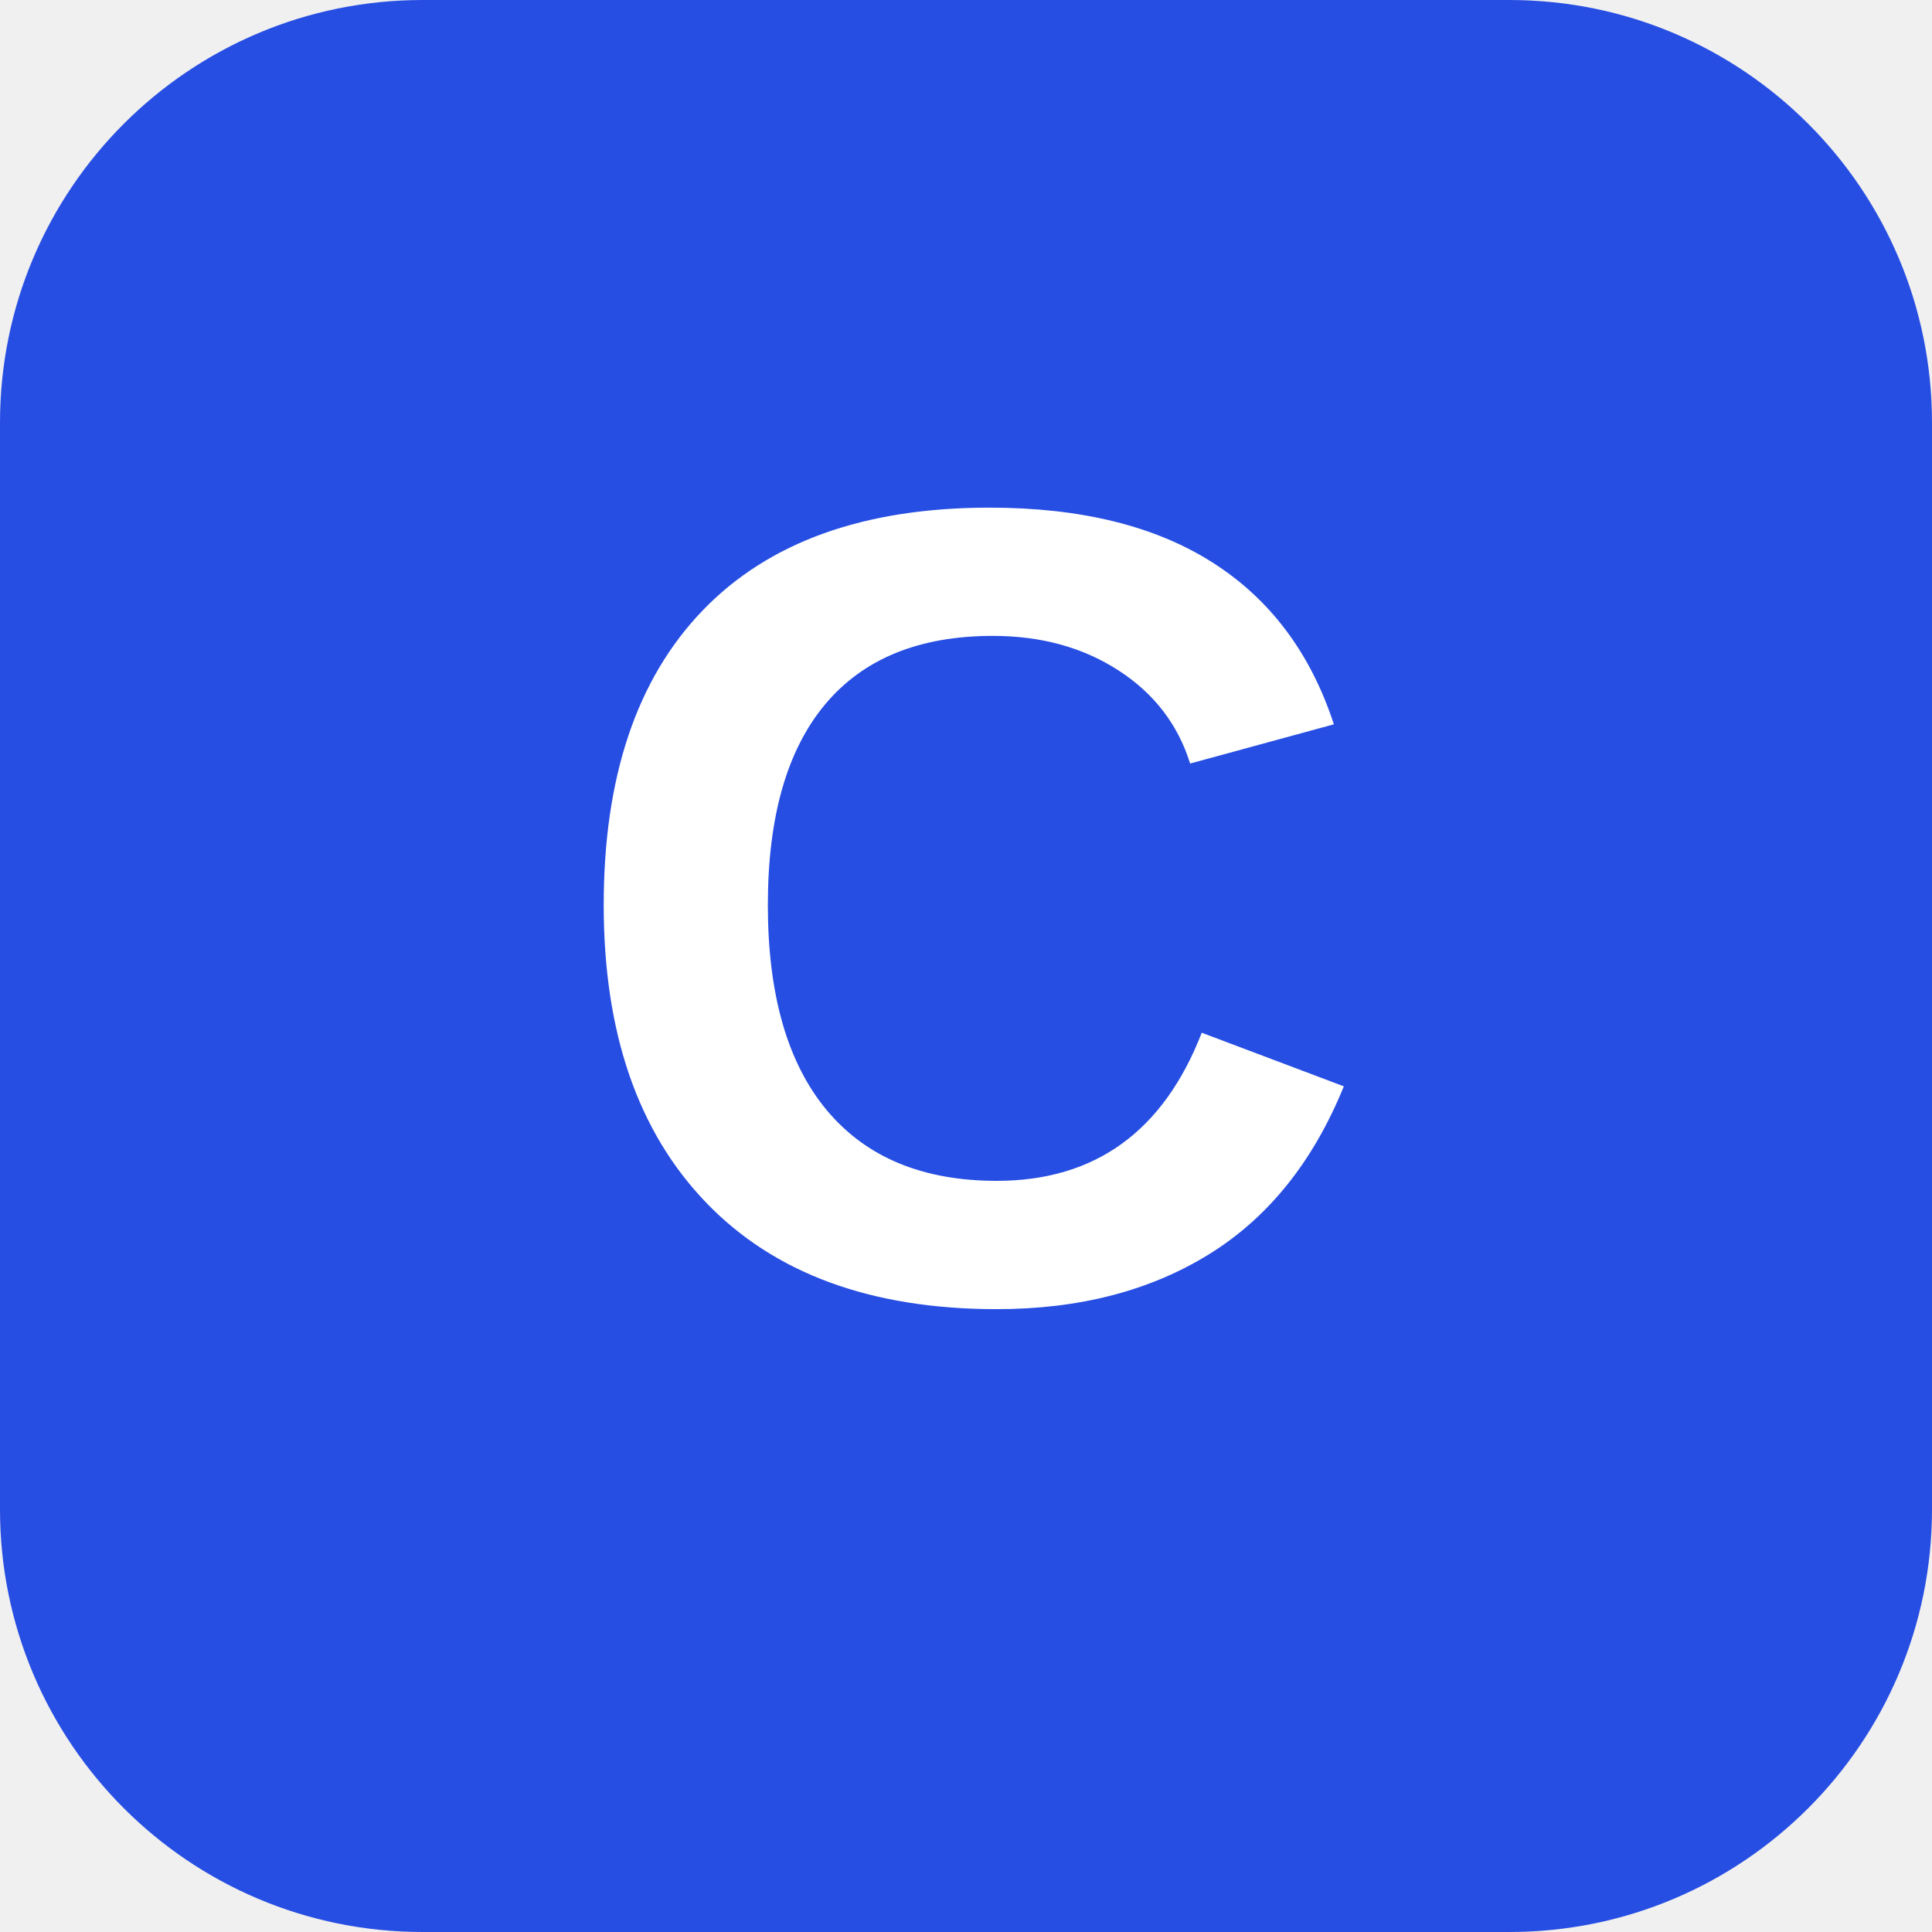
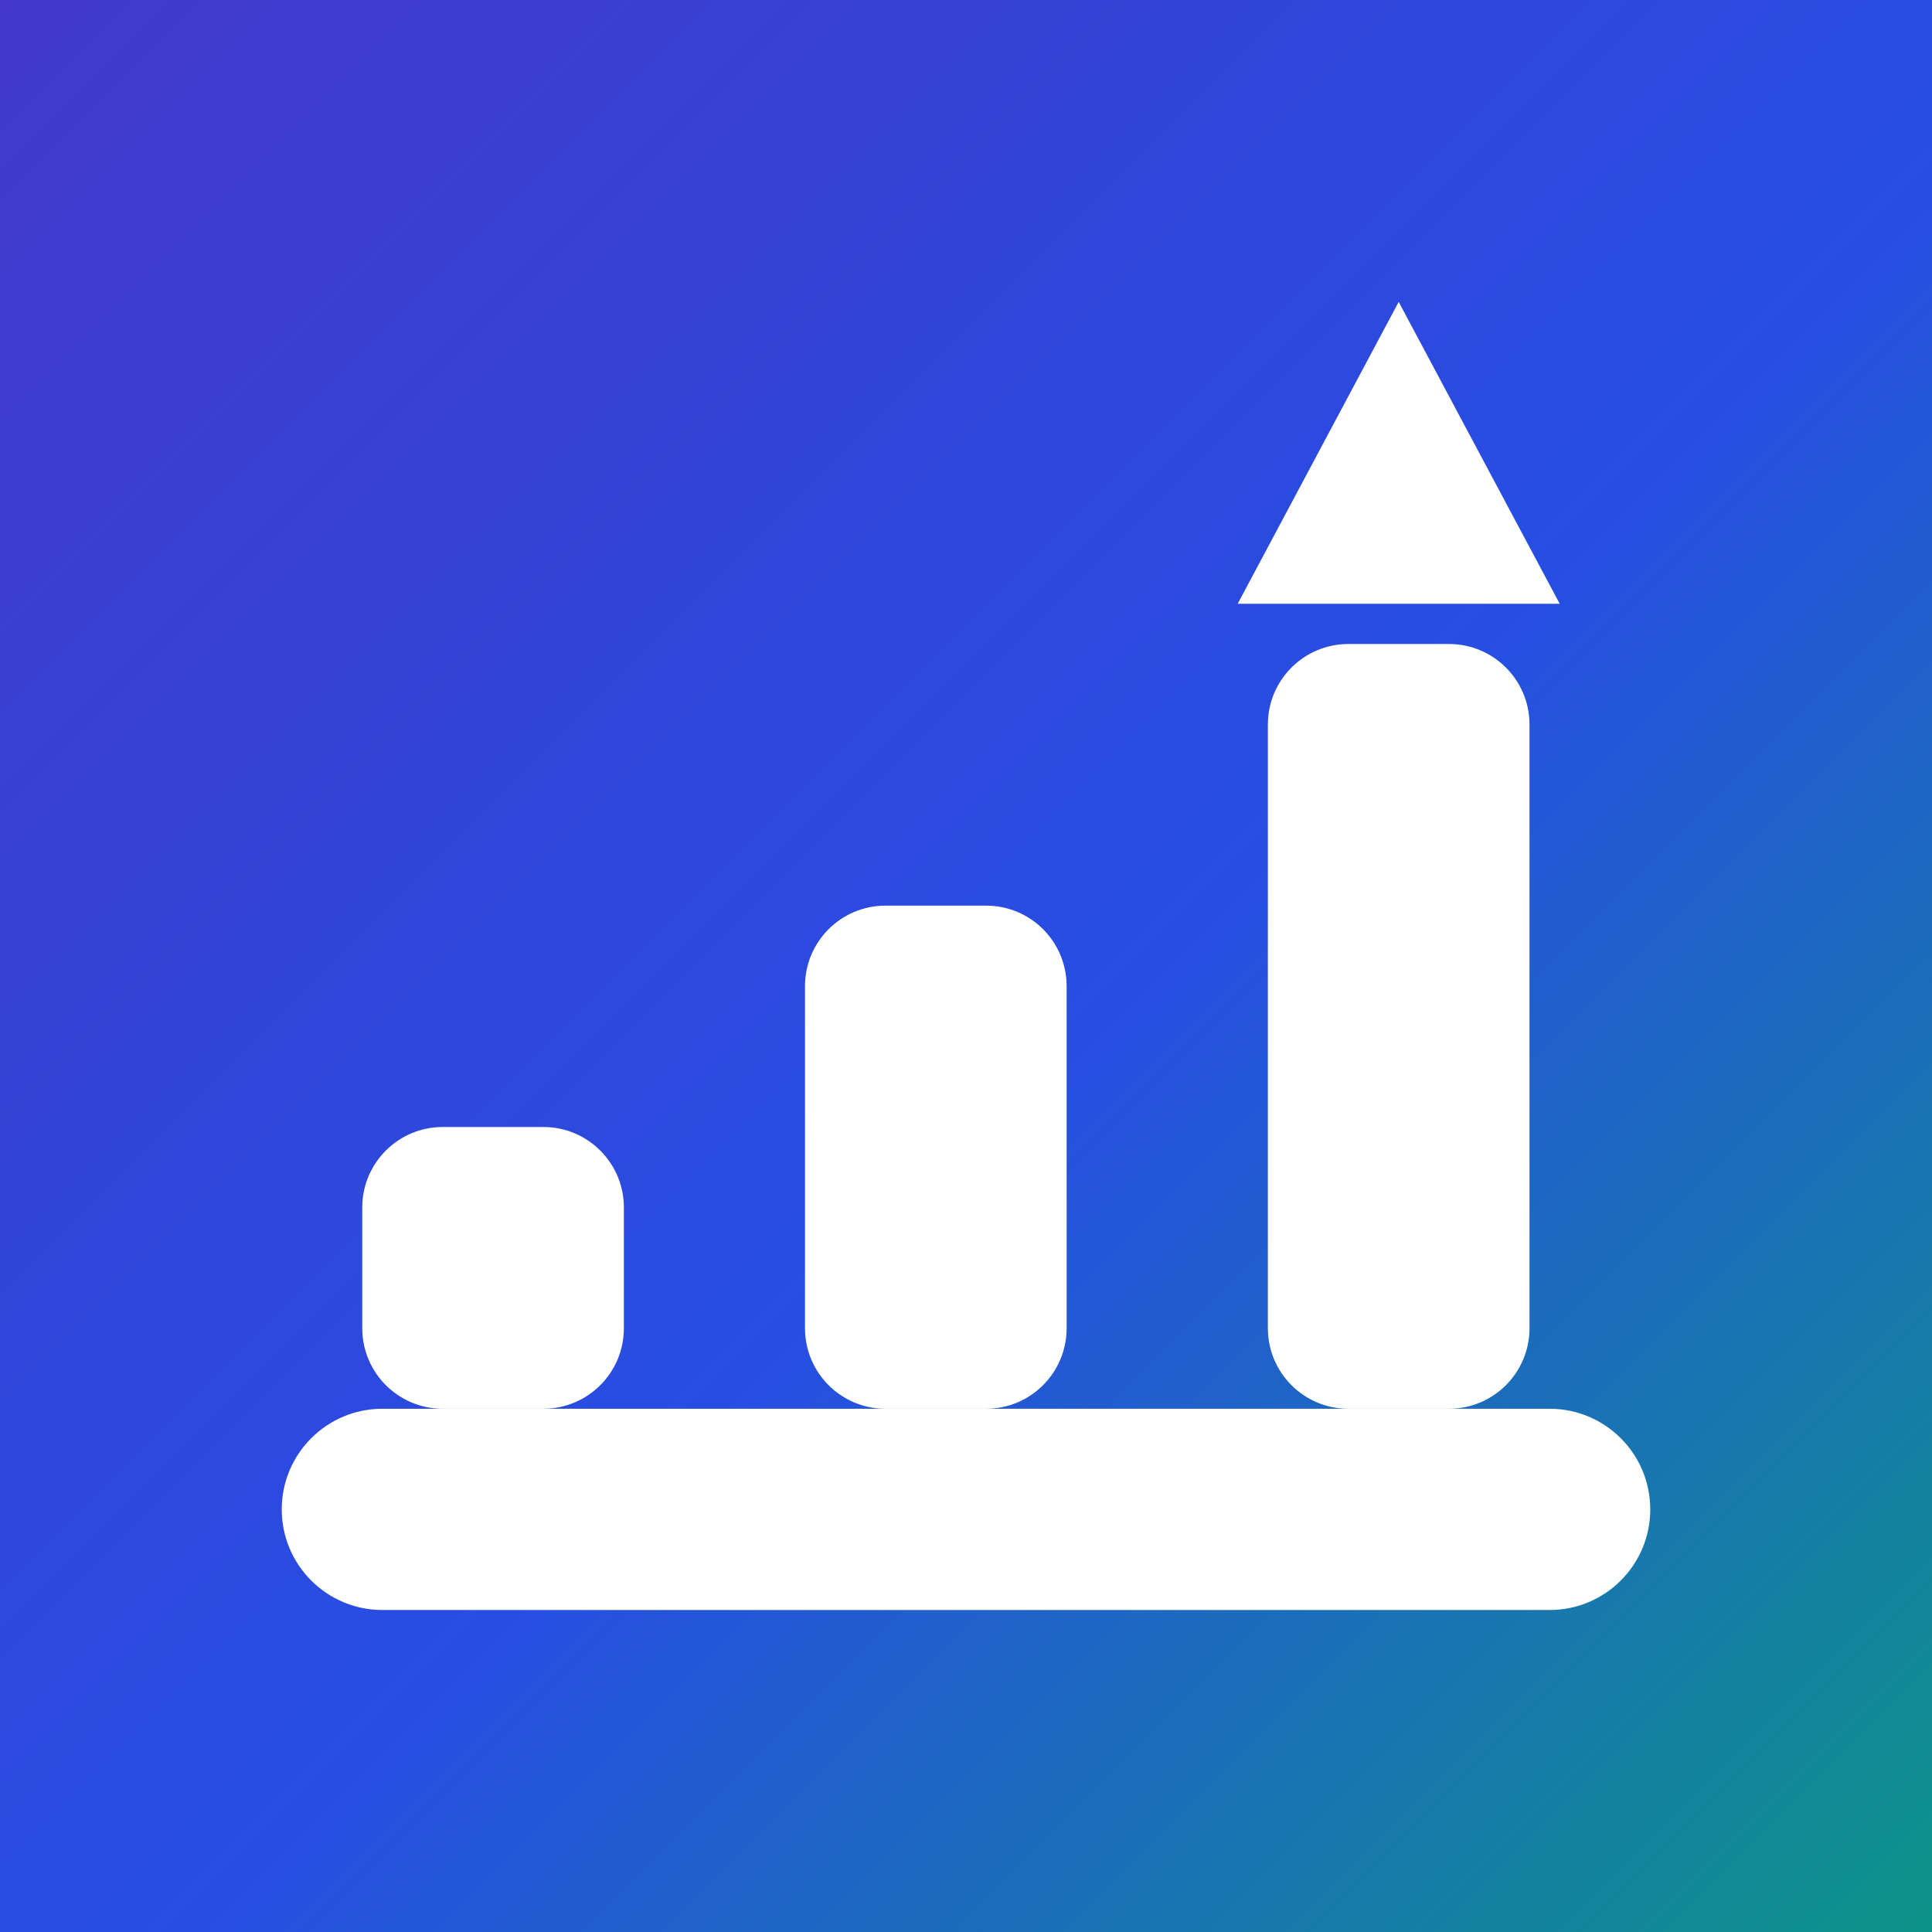
- <svg xmlns="http://www.w3.org/2000/svg" width="512" height="512" viewBox="0 0 512 512">
-   <rect width="512" height="512" rx="112" fill="#274ee3" />
-   <text x="256" y="344" font-family="Arial, sans-serif" font-size="300" font-weight="800" text-anchor="middle" fill="#ffffff">C</text>
+ <svg xmlns="http://www.w3.org/2000/svg" width="512" height="512" viewBox="0 0 48 48">
+   <defs>
+     <linearGradient id="g" x1="0" y1="0" x2="1" y2="1">
+       <stop offset="0" stop-color="#4338ca" />
+       <stop offset="0.55" stop-color="#274ee3" />
+       <stop offset="1" stop-color="#0d9488" />
+     </linearGradient>
+   </defs>
+   <rect width="48" height="48" fill="url(#g)" />
+   <g fill="#ffffff">
+     <rect x="7" y="35" width="34" height="5" rx="2.5" />
+     <rect x="9" y="28" width="6.5" height="7" rx="2" />
+     <rect x="20" y="22.5" width="6.5" height="12.5" rx="2" />
+     <rect x="31.5" y="16" width="6.5" height="19" rx="2" />
+     <path d="M34.75 7.5 L30.75 15 L38.75 15 Z" />
+   </g>
</svg>
